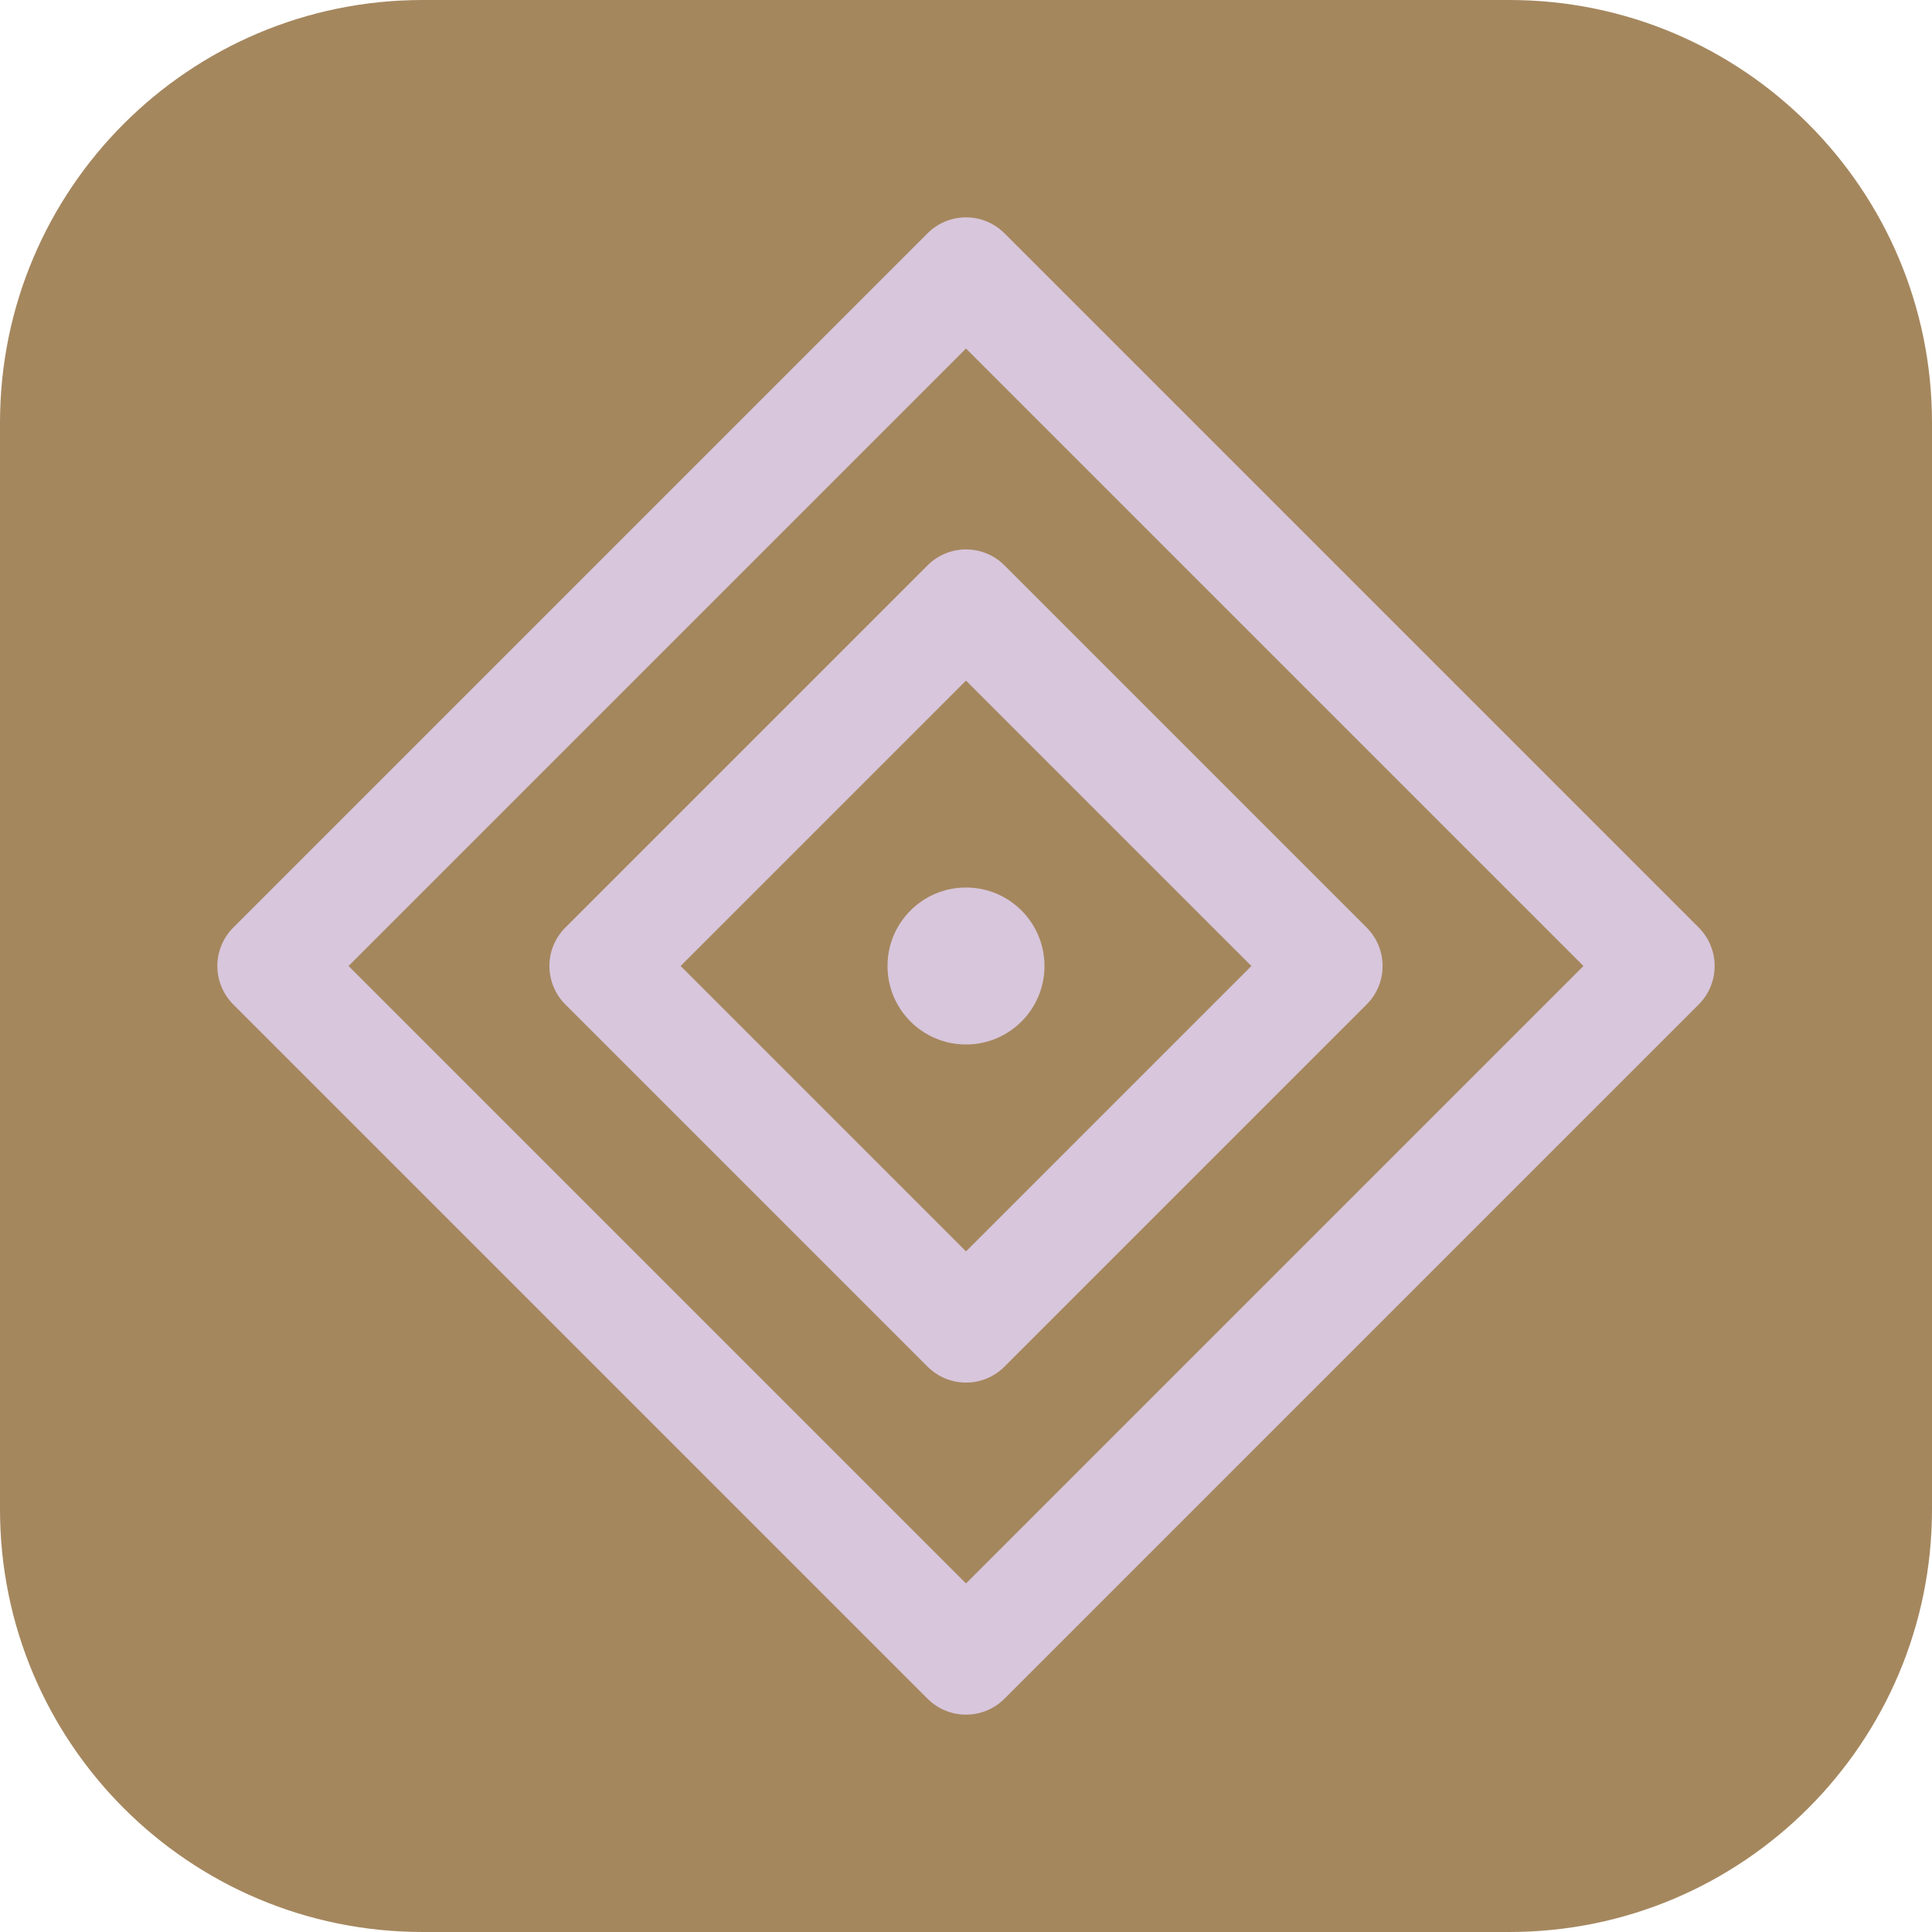
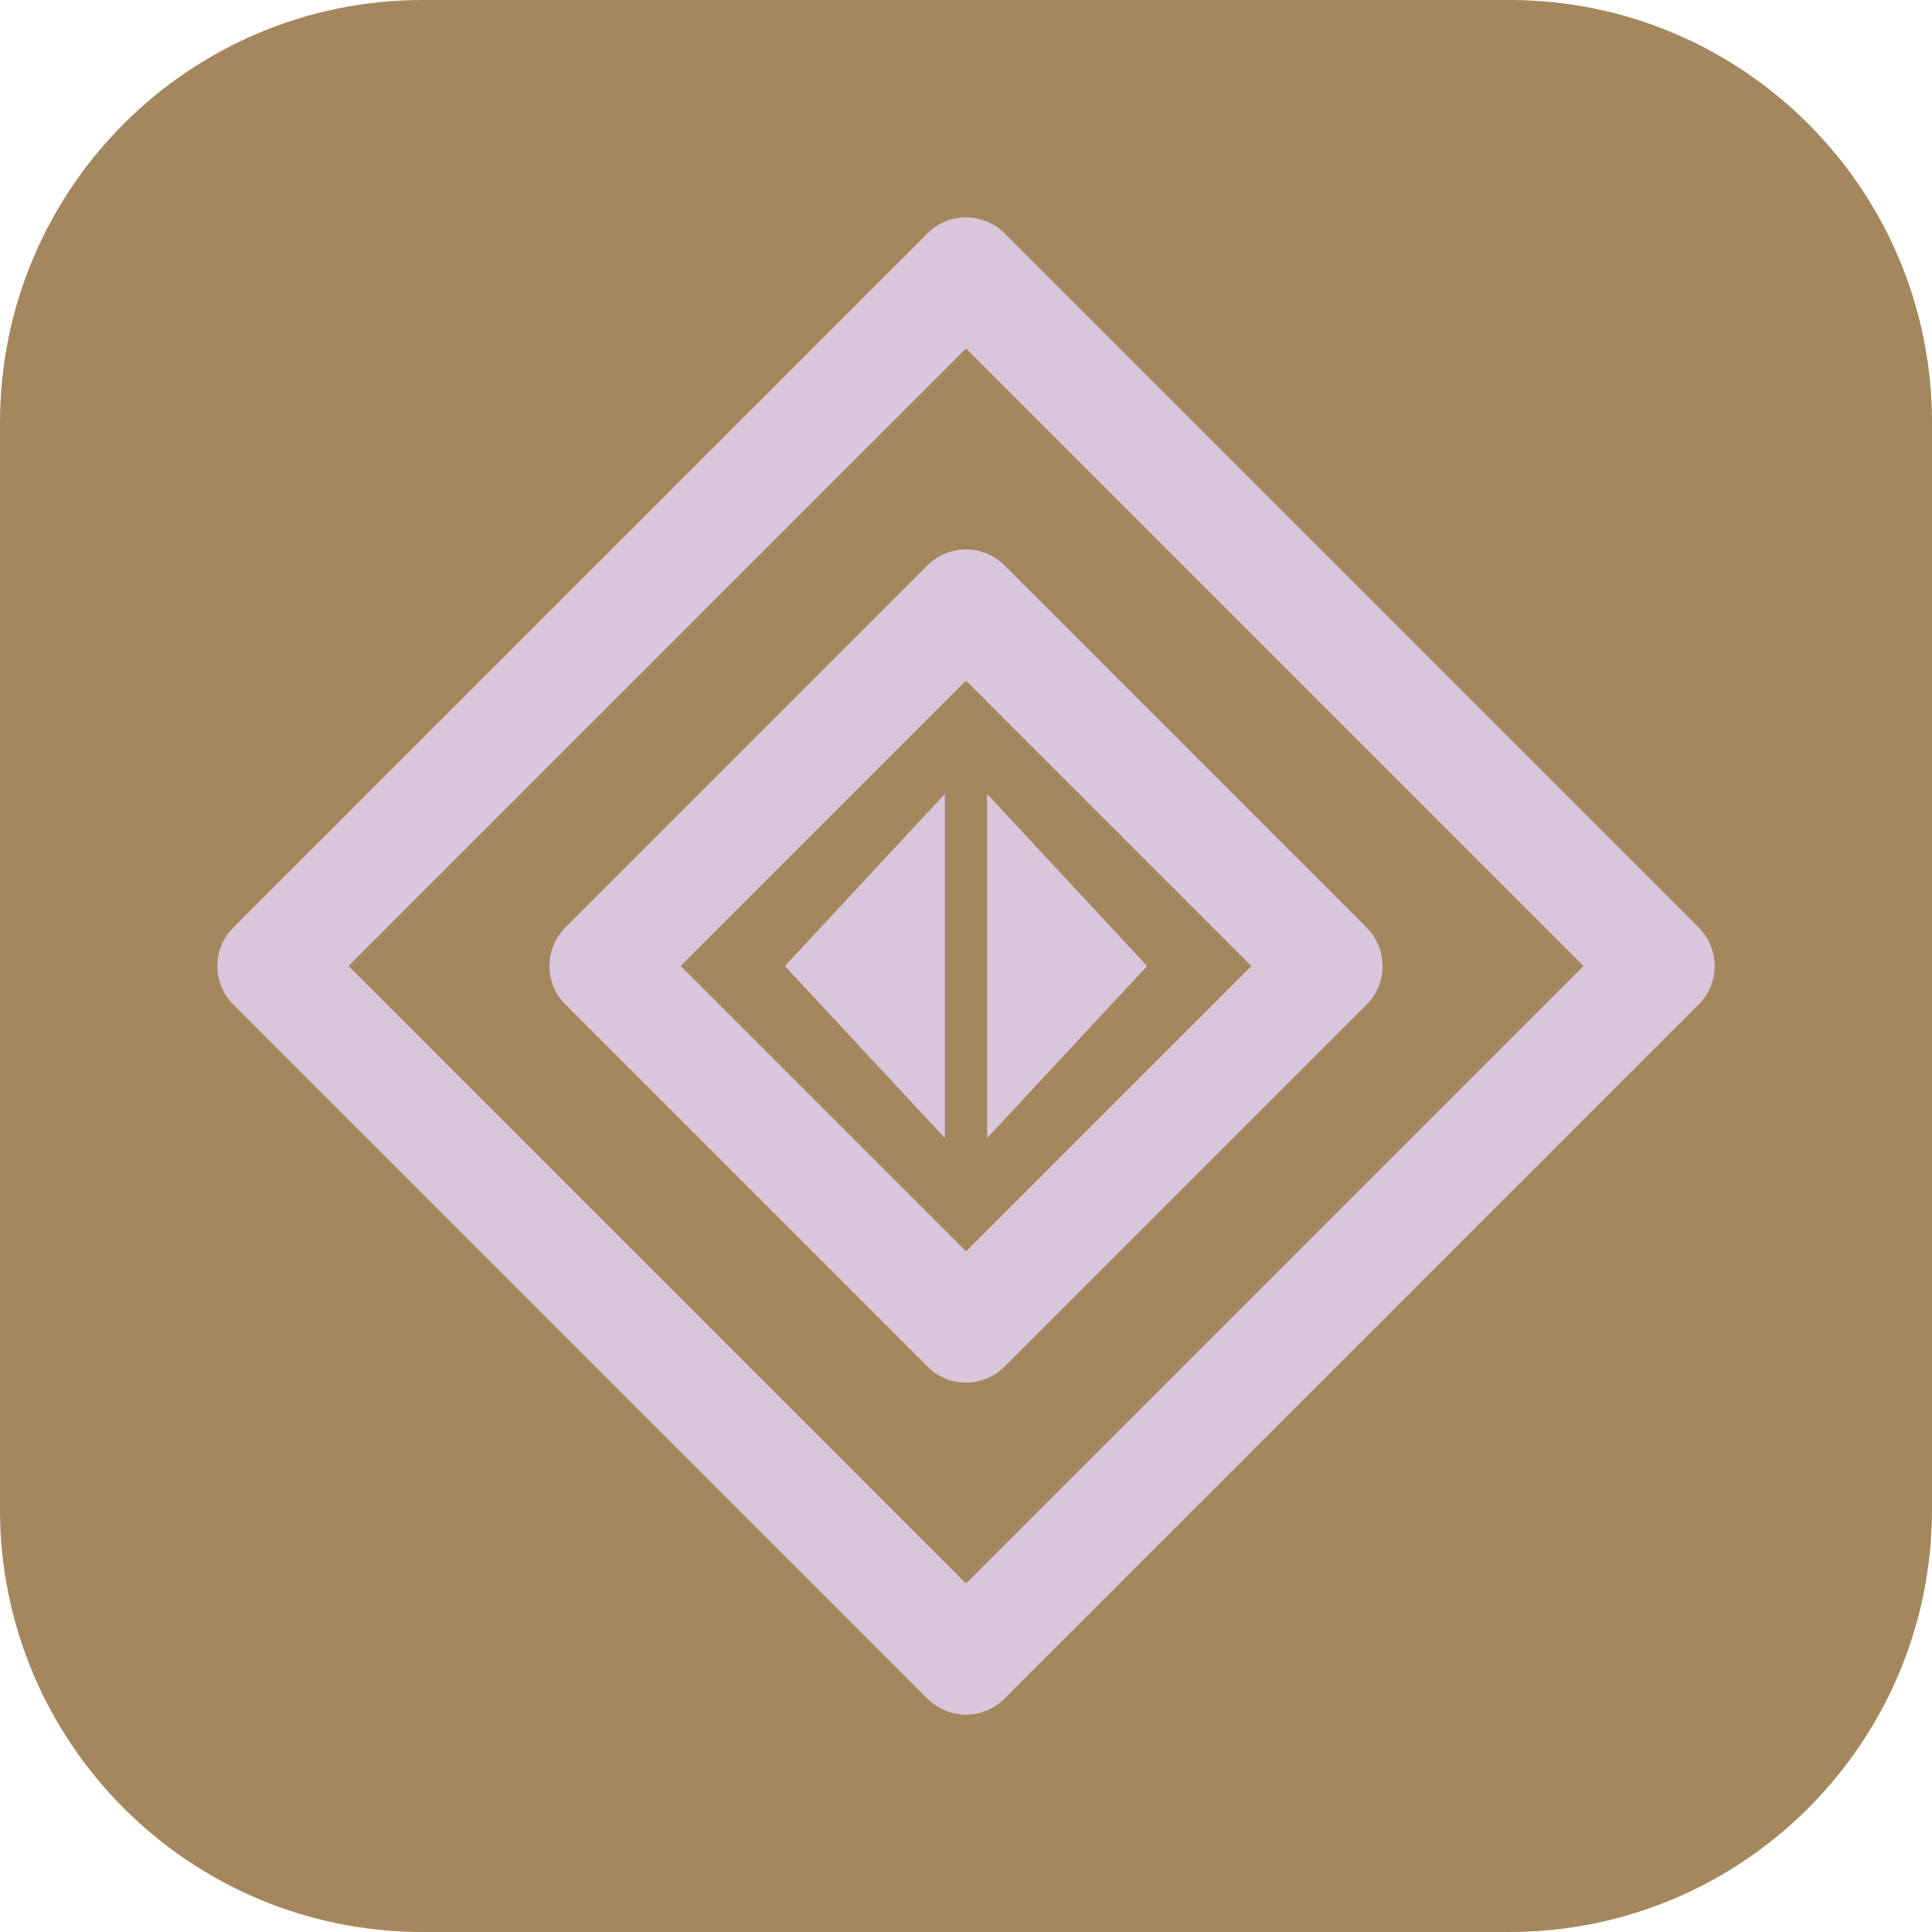
<svg xmlns="http://www.w3.org/2000/svg" viewBox="0 0 64 64" width="64" height="64" role="img" aria-label="Sabantho Corrie-Edghill">
  <rect width="64" height="64" rx="14" fill="#A5875E" />
  <g fill="none" stroke="#D8C6DC" stroke-width="3.6" stroke-linejoin="round">
    <path d="M32 9 L55 32 L32 55 L9 32 Z" />
    <path d="M32 20 L44 32 L32 44 L20 32 Z" />
  </g>
-   <circle cx="32" cy="32" r="2.6" fill="#D8C6DC" />
+   <g fill="#D8C6DC">
+     <path d="M26 32 L31.3 26.3 L31.3 37.7 Z" />
+     <path d="M38 32 L32.7 26.3 L32.7 37.7 Z" />
+   </g>
</svg>
